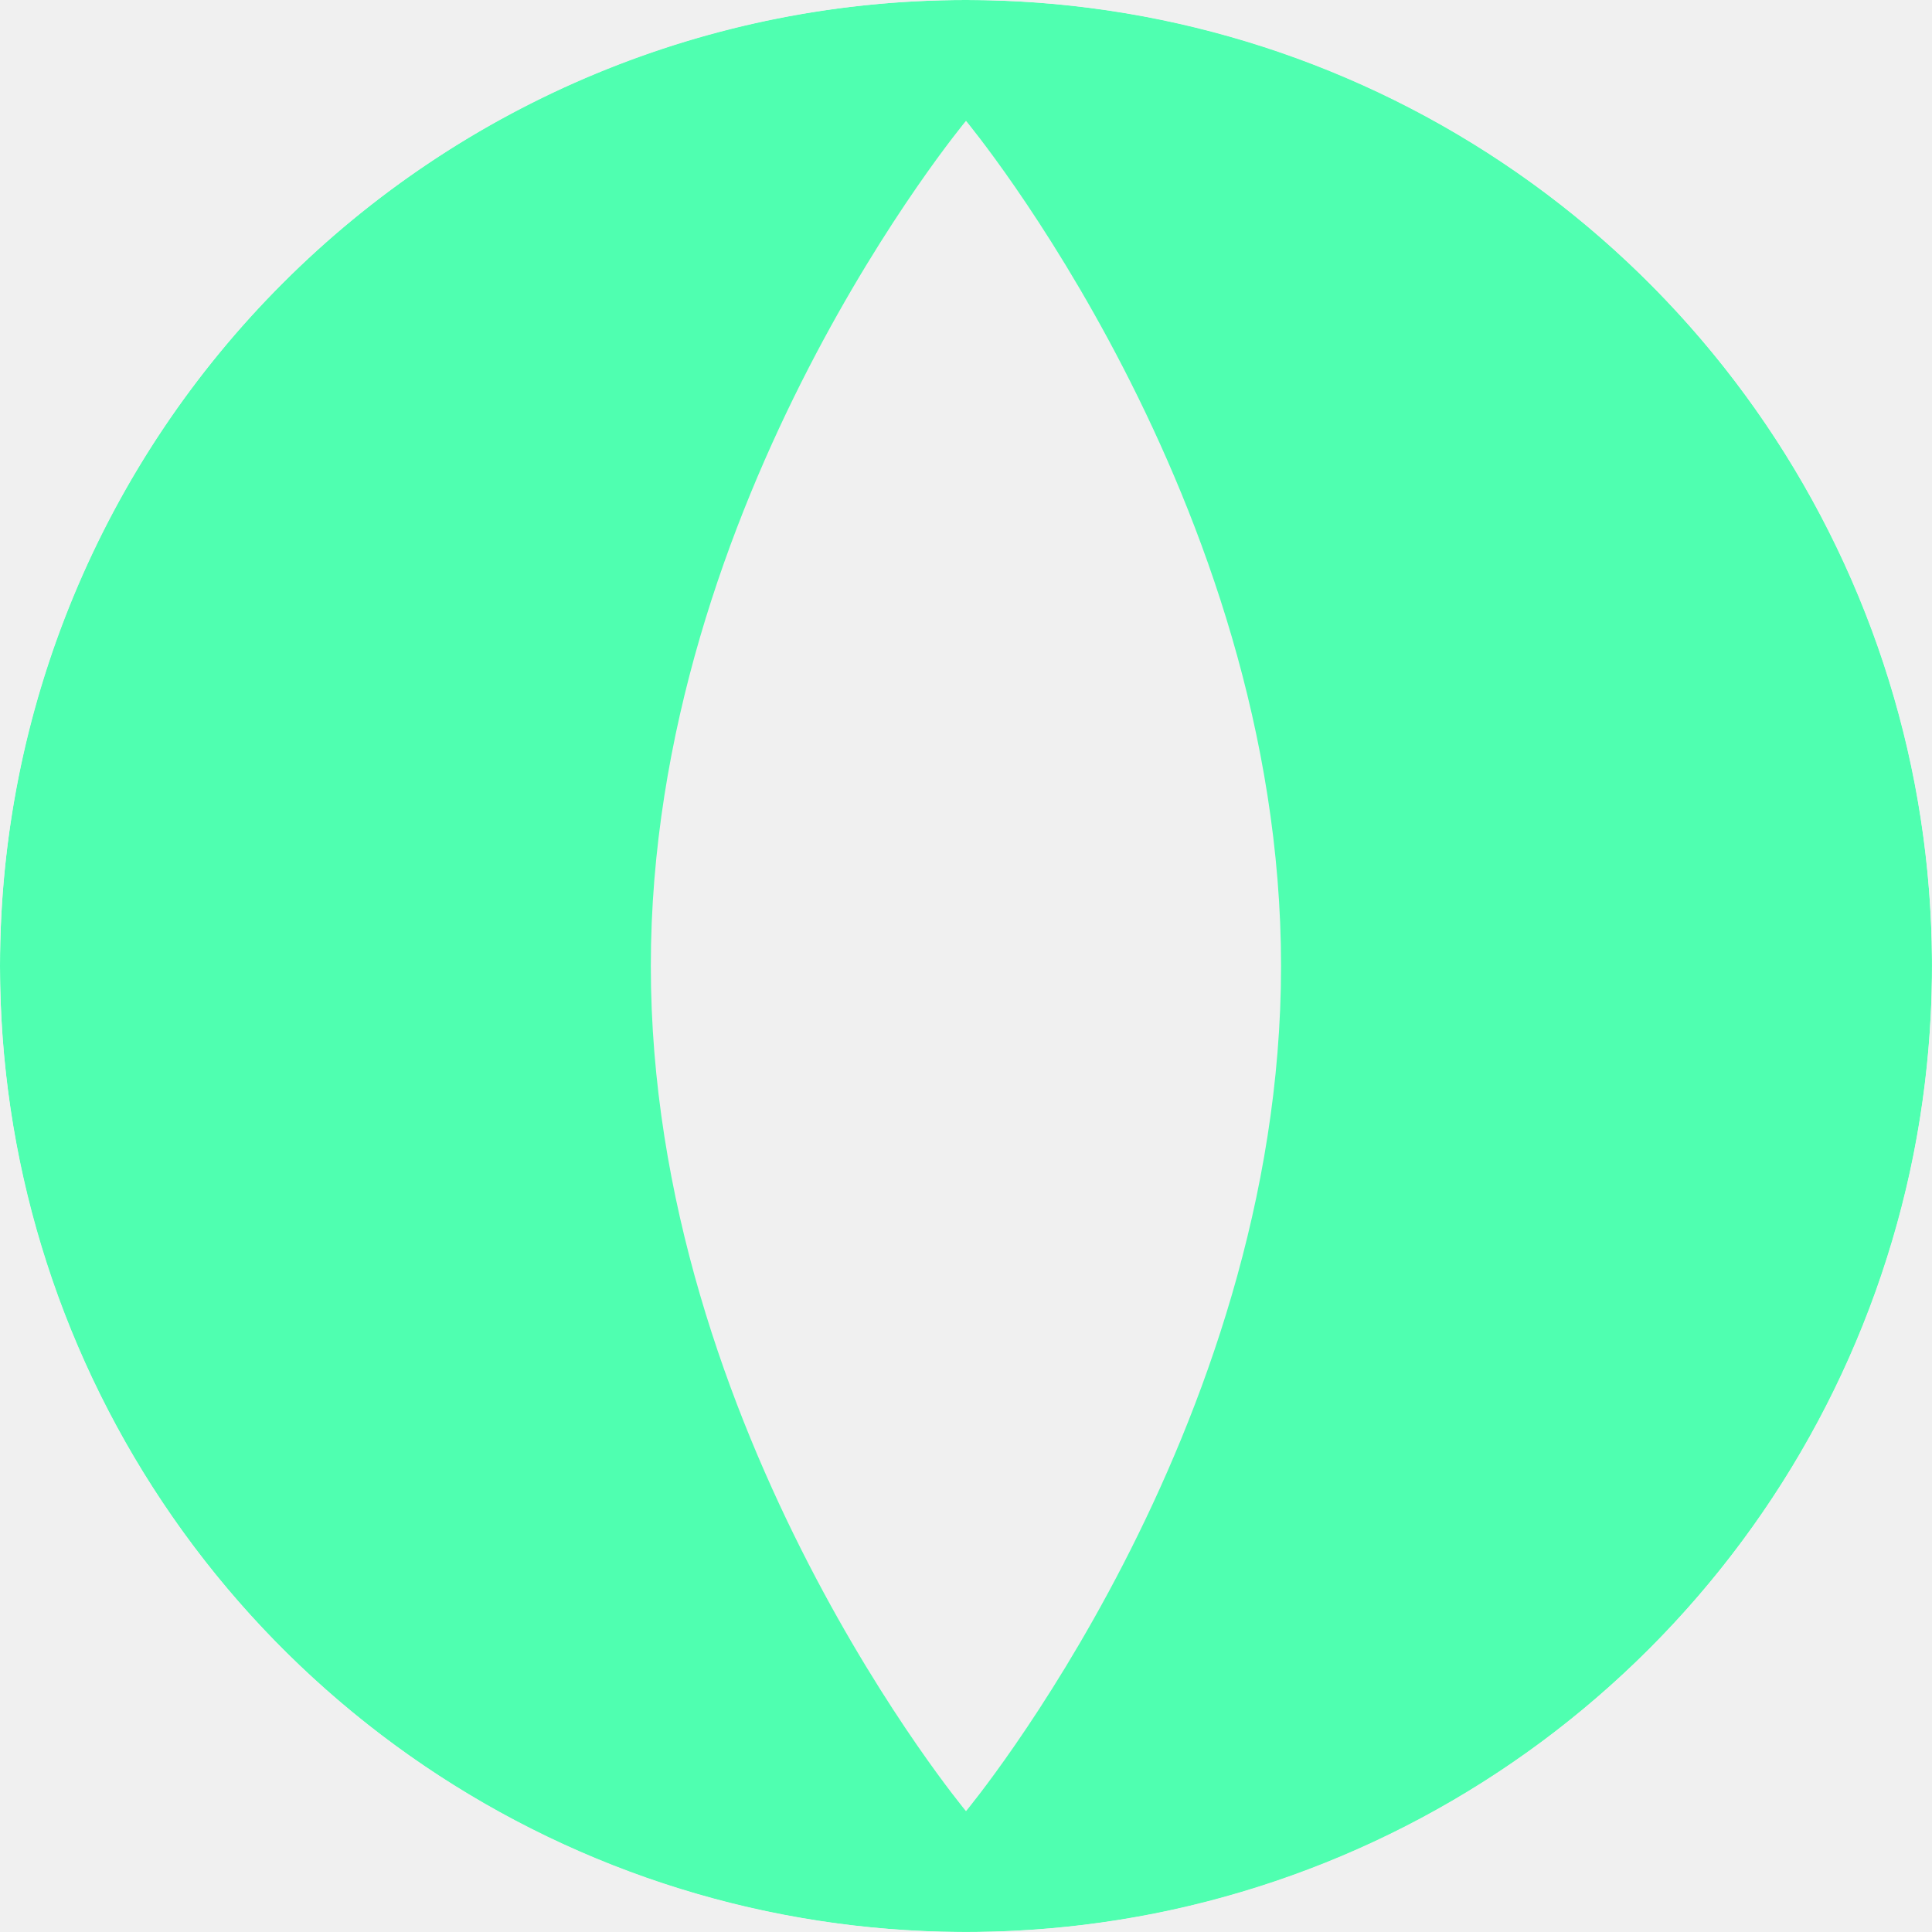
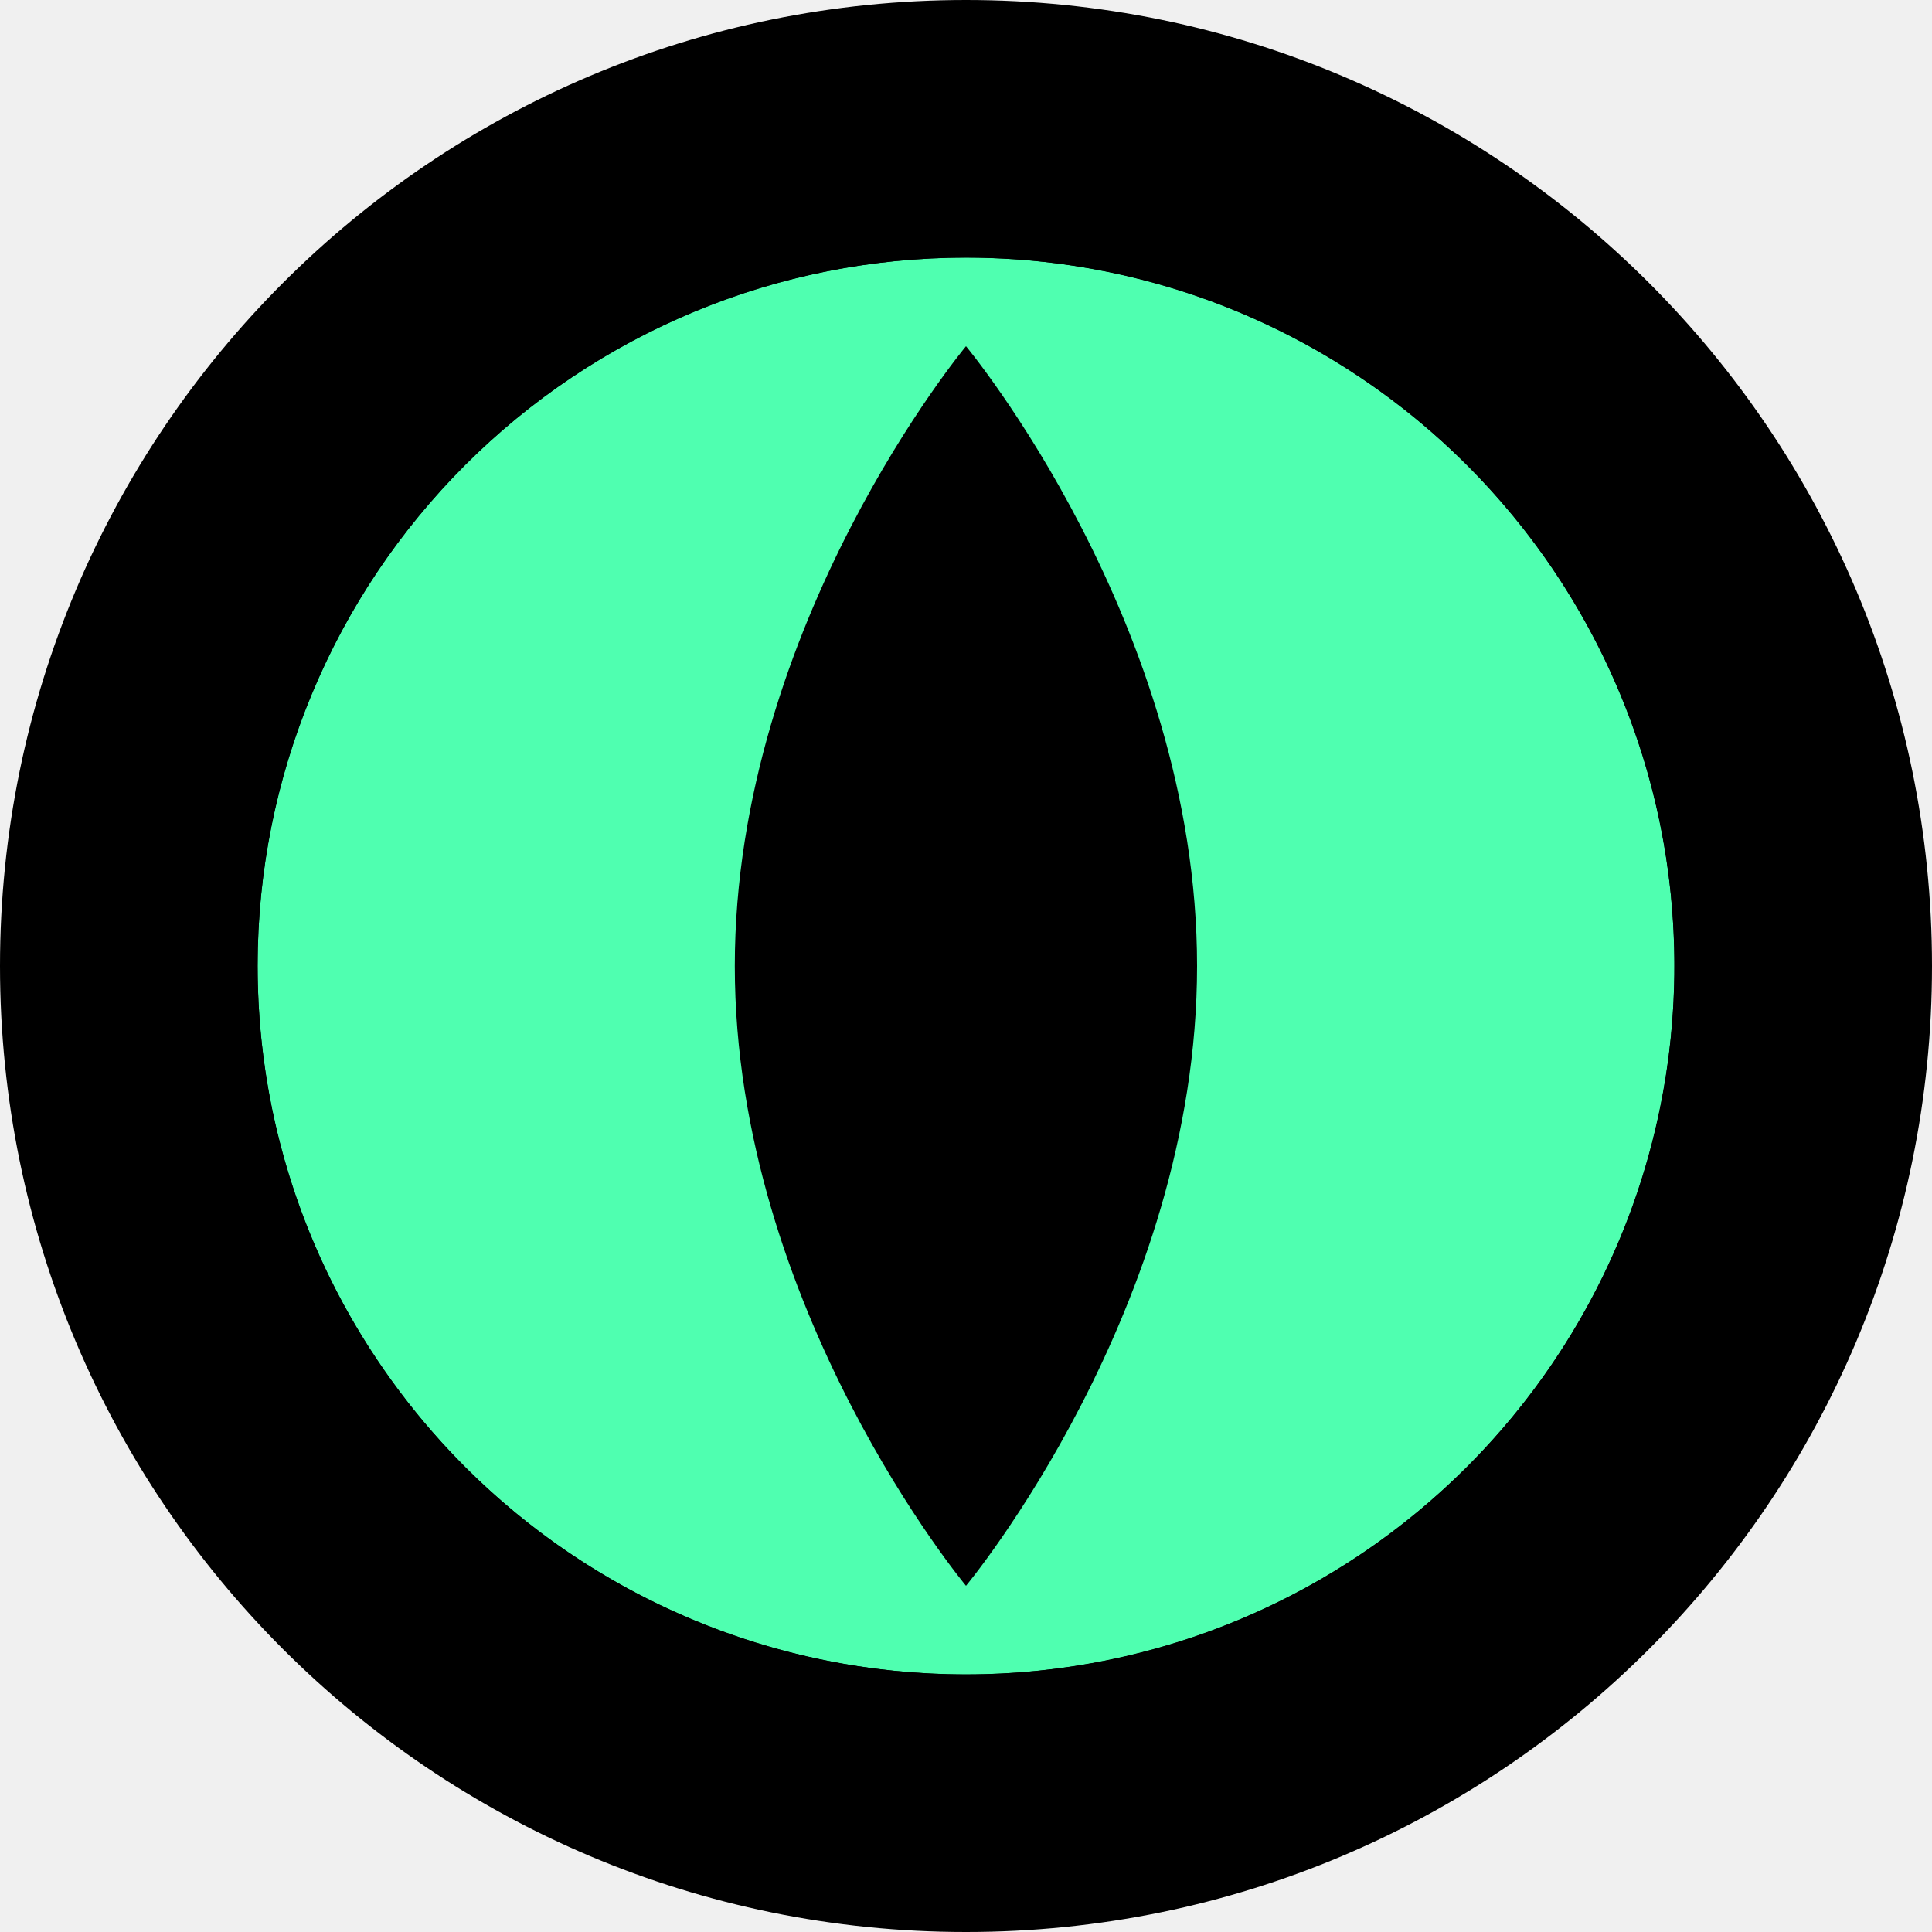
<svg xmlns="http://www.w3.org/2000/svg" width="15" height="15" viewBox="0 0 15 15" fill="none">
-   <mask id="mask0_2491_99" style="mask-type:luminance" maskUnits="userSpaceOnUse" x="0" y="0" width="15" height="15">
-     <path d="M15 7.5C15 3.358 11.642 0 7.5 0C3.358 0 0 3.358 0 7.5C0 11.642 3.358 15 7.5 15C11.642 15 15 11.642 15 7.5Z" fill="white" />
+   <circle cx="7.5" cy="7.5" r="7.5" fill="black" />
+   <mask id="mask0_2588_99" style="mask-type:luminance" maskUnits="userSpaceOnUse" x="2" y="2" width="11" height="11">
+     <path d="M13 7.5C13 4.462 10.538 2 7.5 2C4.462 2 2 4.462 2 7.5C2 10.538 4.462 13 7.5 13C10.538 13 13 10.538 13 7.5Z" fill="white" />
  </mask>
-   <g mask="url(#mask0_2491_99)">
-     <path d="M7.5 1.23371e-08C8.983 -8.5052e-05 10.433 0.44 11.666 1.264C12.9 2.088 13.861 3.259 14.429 4.63C14.997 6 15.145 7.508 14.856 8.963C14.566 10.418 13.852 11.754 12.803 12.803C11.754 13.852 10.418 14.566 8.963 14.856C7.508 15.145 6 14.997 4.63 14.429C3.259 13.861 2.088 12.9 1.264 11.666C0.44 10.433 -8.5052e-05 8.983 1.23371e-08 7.5C1.23371e-08 6.515 0.194 5.54 0.571 4.63C0.948 3.72 1.5 2.893 2.197 2.197C2.893 1.5 3.72 0.948 4.63 0.571C5.54 0.194 6.515 1.23371e-08 7.5 1.23371e-08ZM5.053 7.5C5.053 11.124 7.5 14.062 7.5 14.062C7.5 14.062 9.946 11.124 9.946 7.5C9.946 3.875 7.5 0.938 7.5 0.938C7.5 0.938 5.053 3.876 5.053 7.5Z" fill="#4FFFB0" />
+   <g mask="url(#mask0_2588_99)">
+     <path d="M7.5 2C8.588 2 9.651 2.322 10.555 2.927C11.46 3.531 12.165 4.39 12.581 5.395C12.998 6.4 13.107 7.506 12.894 8.573C12.682 9.64 12.158 10.62 11.389 11.389C10.62 12.158 9.64 12.682 8.573 12.894C7.506 13.107 6.4 12.998 5.395 12.581C4.39 12.165 3.531 11.46 2.927 10.555C2.322 9.651 2 8.588 2 7.5C2 6.777 2.142 6.062 2.419 5.395C2.695 4.728 3.1 4.122 3.611 3.611C4.122 3.1 4.728 2.695 5.395 2.419C6.062 2.142 6.777 2 7.5 2ZM5.705 7.5C5.705 10.158 7.5 12.312 7.5 12.312C7.5 12.312 9.294 10.158 9.294 7.5C9.294 4.842 7.5 2.688 7.5 2.688C7.5 2.688 5.705 4.842 5.705 7.5Z" fill="#4FFFB0" />
  </g>
</svg>
